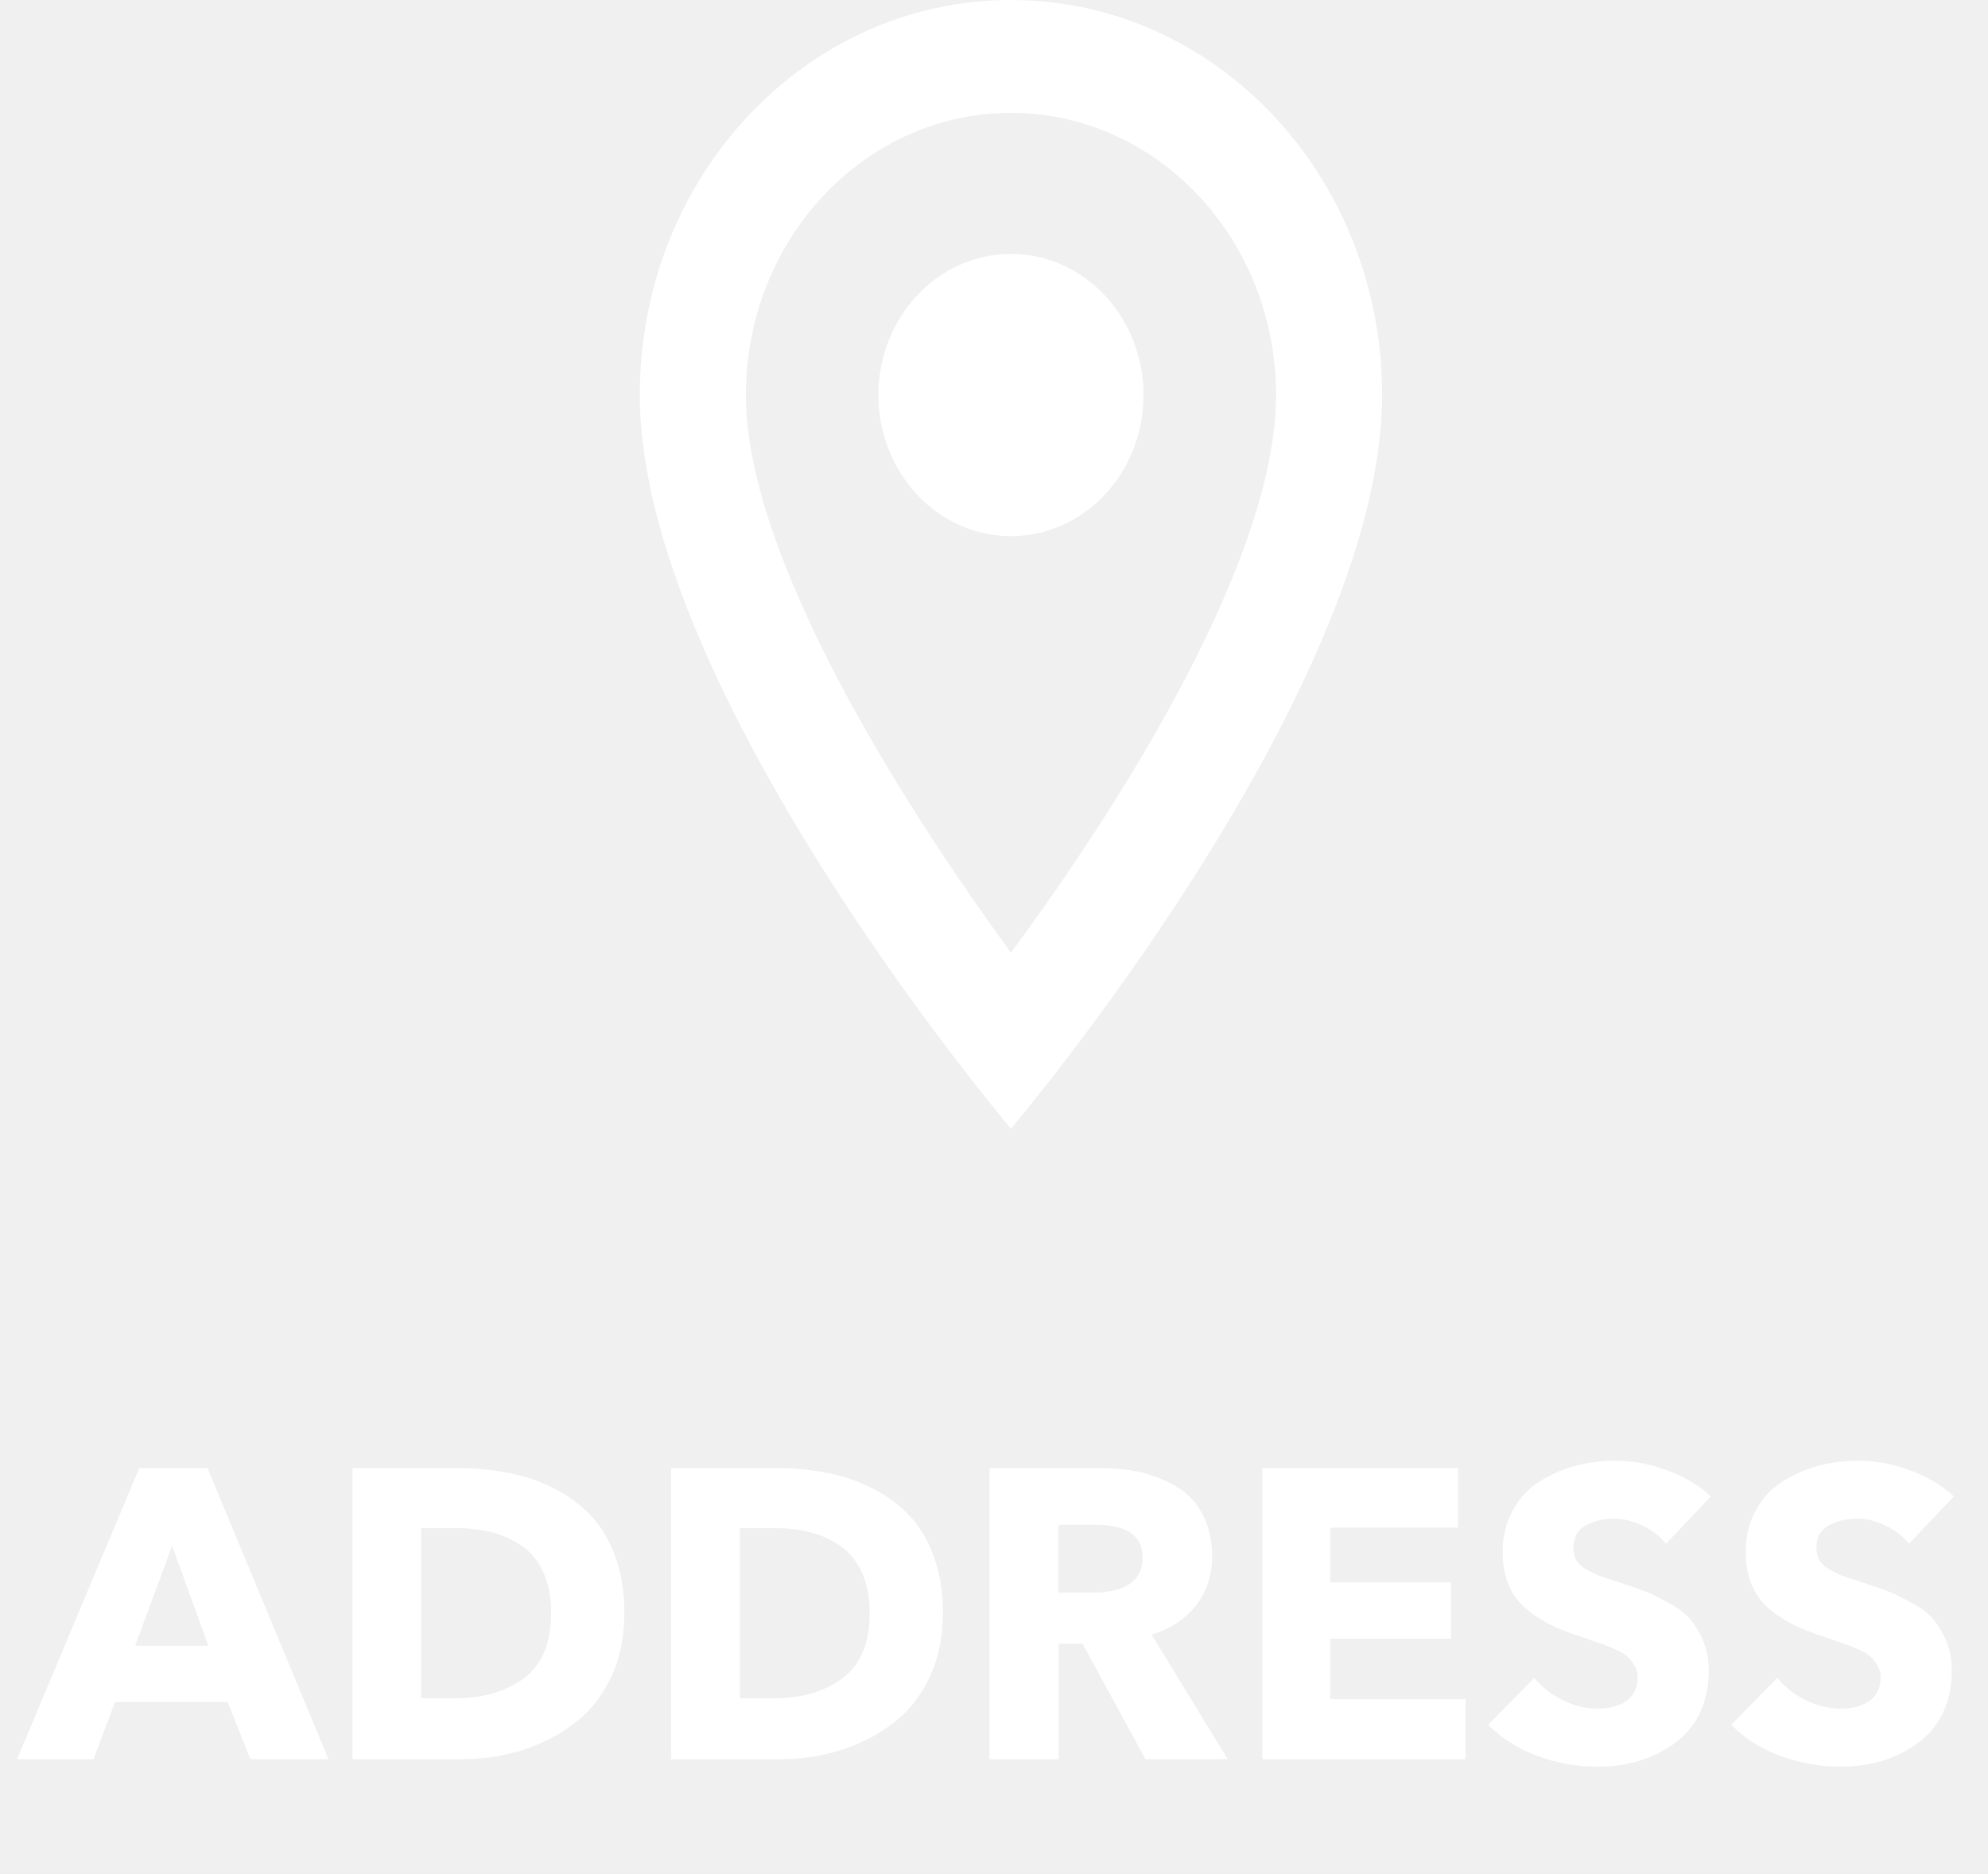
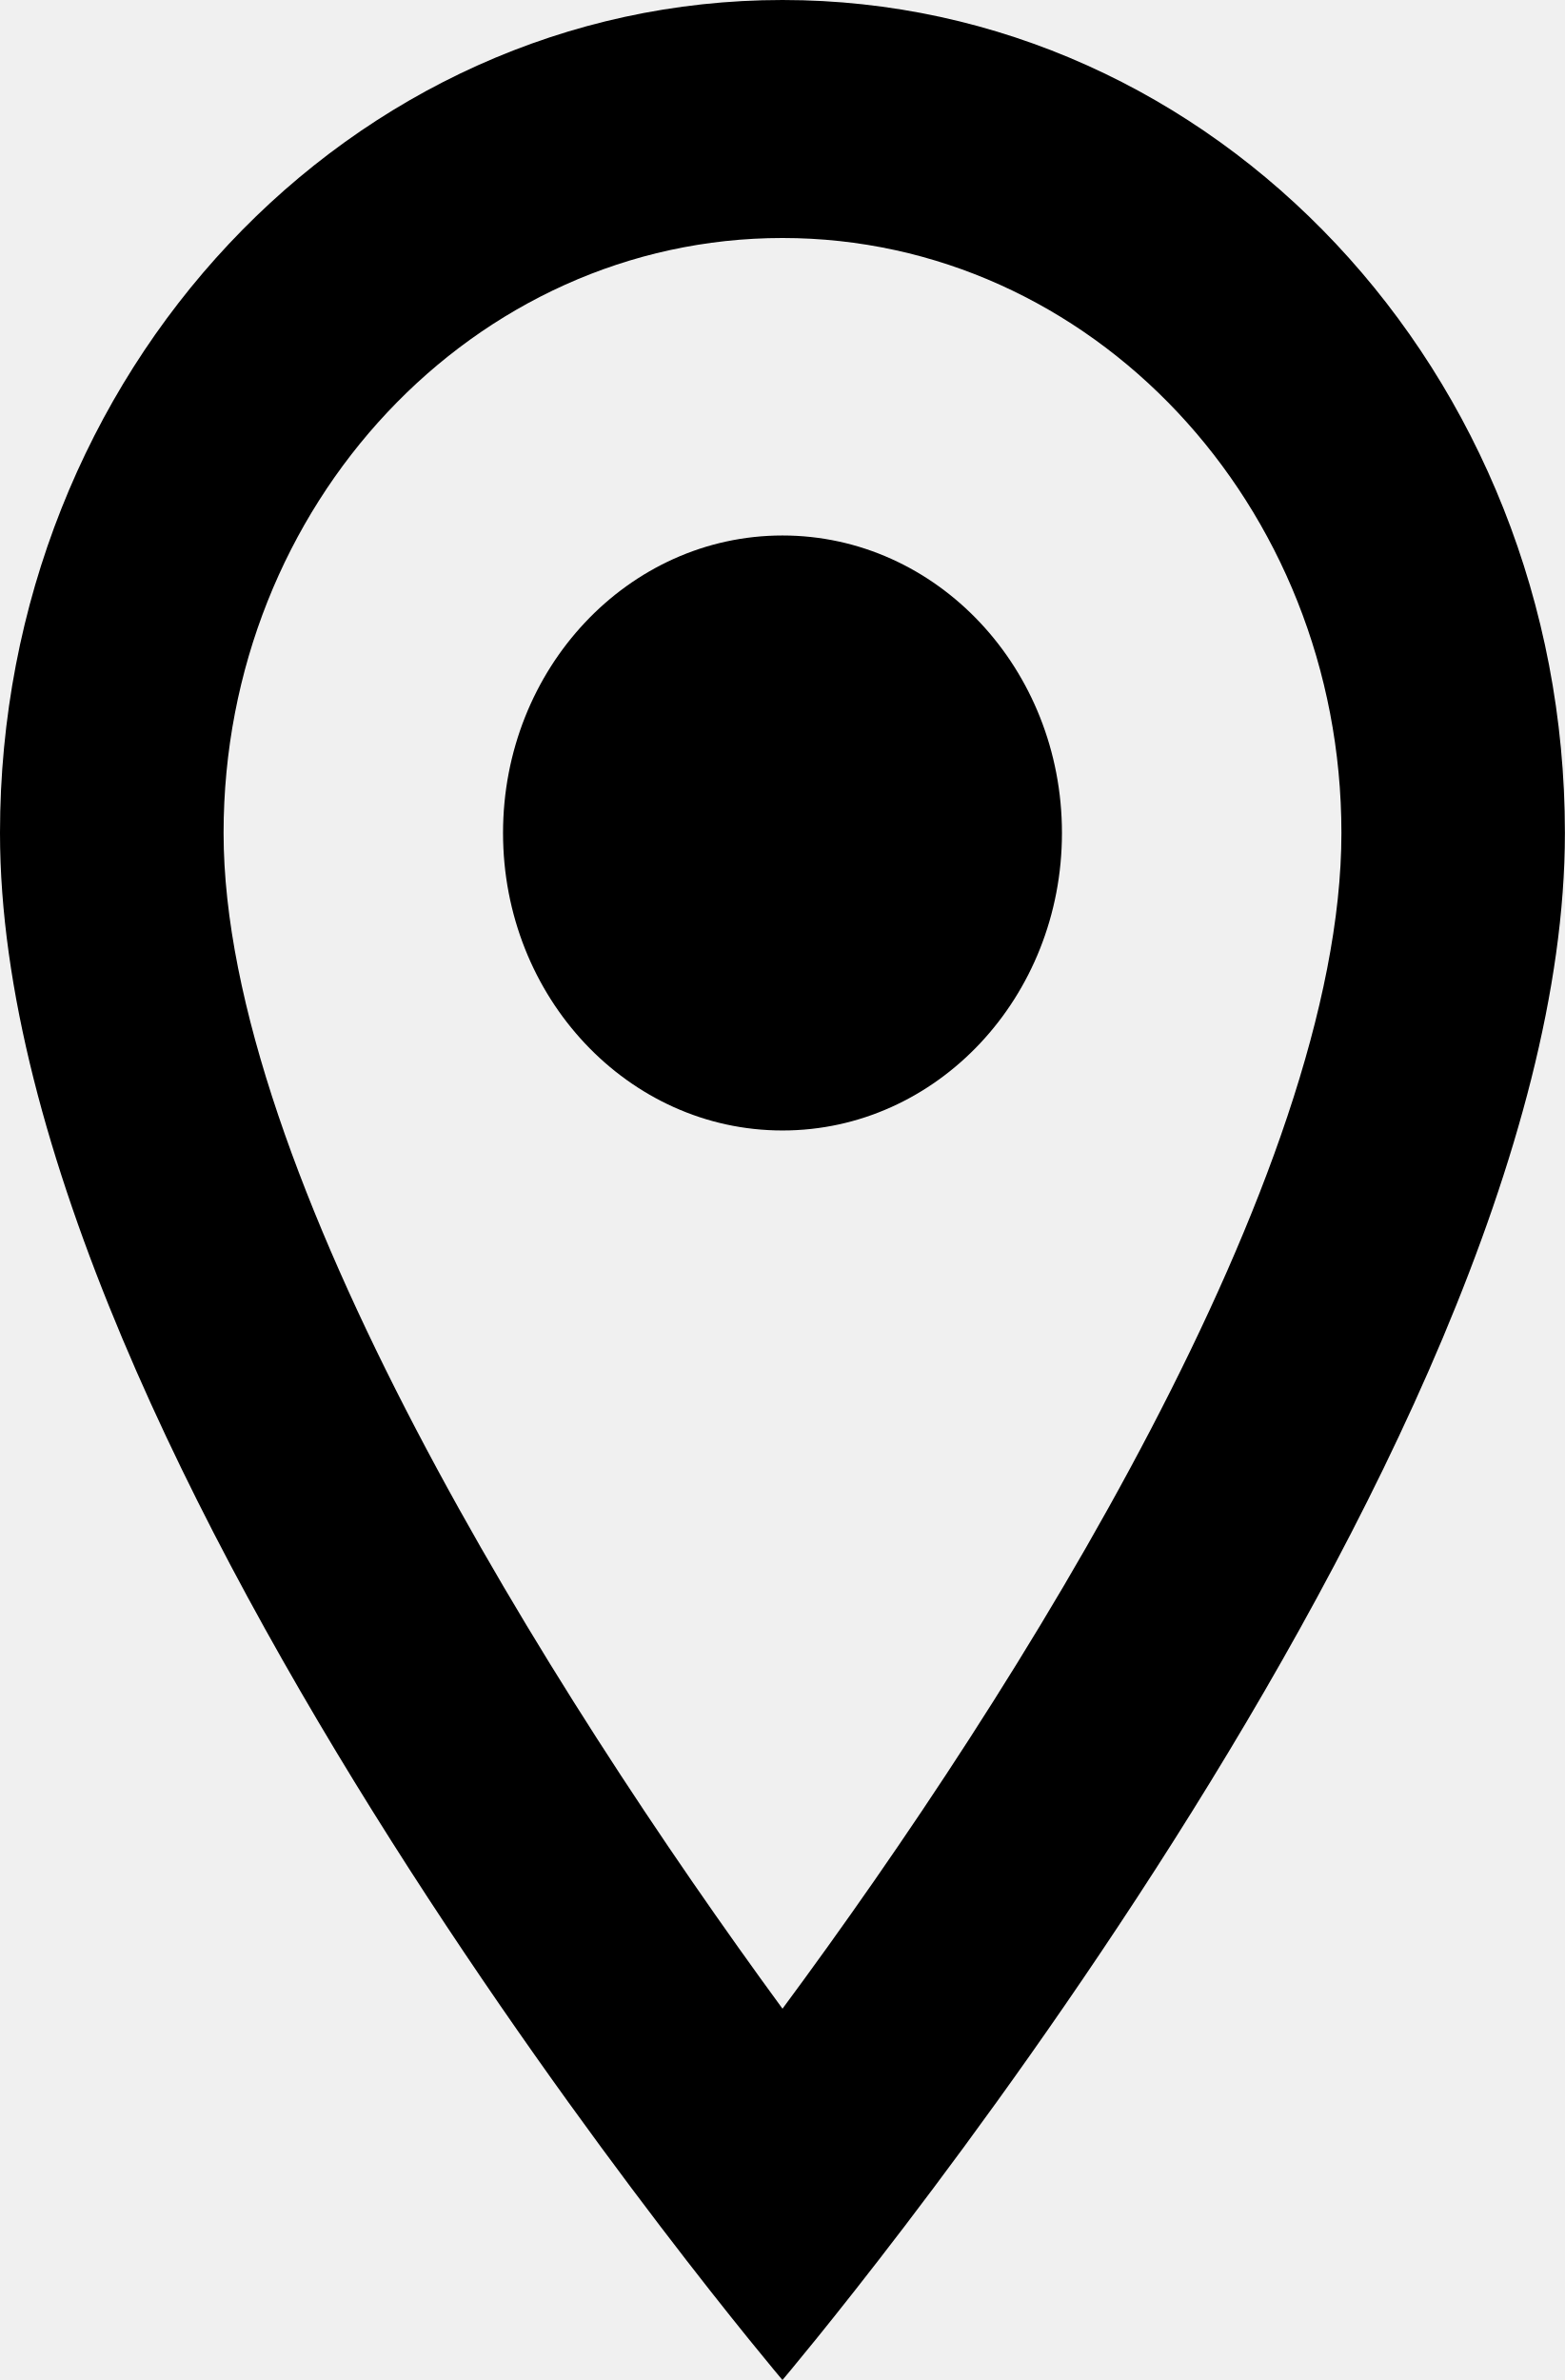
- <svg xmlns="http://www.w3.org/2000/svg" width="87" height="82" viewBox="0 0 87 82" fill="none">
-   <path d="M44.242 0C35.263 0 28 7.731 28 17.29C28 30.258 44.242 49.401 44.242 49.401C44.242 49.401 60.485 30.258 60.485 17.29C60.485 7.731 53.222 0 44.242 0ZM32.641 17.29C32.641 10.473 37.838 4.94 44.242 4.94C50.647 4.94 55.844 10.473 55.844 17.29C55.844 24.404 49.162 35.05 44.242 41.695C39.416 35.099 32.641 24.33 32.641 17.29Z" fill="white" />
-   <path d="M44.243 23.465C47.446 23.465 50.044 20.701 50.044 17.29C50.044 13.88 47.446 11.115 44.243 11.115C41.039 11.115 38.442 13.88 38.442 17.29C38.442 20.701 41.039 23.465 44.243 23.465Z" fill="white" />
-   <path d="M14.374 77H10.954L9.964 74.498H5.032L4.096 77H0.748L6.094 64.256H9.082L14.374 77ZM9.118 72.032L7.534 67.658L5.914 72.032H9.118ZM27.325 70.592C27.325 71.672 27.121 72.632 26.713 73.472C26.305 74.312 25.753 74.984 25.057 75.488C24.373 75.992 23.617 76.37 22.789 76.622C21.961 76.874 21.091 77 20.179 77H15.427V64.256H20.035C20.791 64.256 21.505 64.322 22.177 64.454C22.861 64.574 23.521 64.79 24.157 65.102C24.793 65.414 25.339 65.804 25.795 66.272C26.263 66.74 26.635 67.346 26.911 68.09C27.187 68.822 27.325 69.656 27.325 70.592ZM24.121 70.592C24.121 69.908 24.007 69.32 23.779 68.828C23.551 68.324 23.233 67.934 22.825 67.658C22.429 67.382 21.991 67.184 21.511 67.064C21.043 66.944 20.527 66.884 19.963 66.884H18.433V74.336H19.891C21.127 74.336 22.141 74.042 22.933 73.454C23.725 72.866 24.121 71.912 24.121 70.592ZM41.265 70.592C41.265 71.672 41.061 72.632 40.653 73.472C40.245 74.312 39.693 74.984 38.997 75.488C38.313 75.992 37.557 76.37 36.729 76.622C35.901 76.874 35.031 77 34.119 77H29.367V64.256H33.975C34.731 64.256 35.445 64.322 36.117 64.454C36.801 64.574 37.461 64.79 38.097 65.102C38.733 65.414 39.279 65.804 39.735 66.272C40.203 66.74 40.575 67.346 40.851 68.09C41.127 68.822 41.265 69.656 41.265 70.592ZM38.061 70.592C38.061 69.908 37.947 69.32 37.719 68.828C37.491 68.324 37.173 67.934 36.765 67.658C36.369 67.382 35.931 67.184 35.451 67.064C34.983 66.944 34.467 66.884 33.903 66.884H32.373V74.336H33.831C35.067 74.336 36.081 74.042 36.873 73.454C37.665 72.866 38.061 71.912 38.061 70.592ZM53.728 77H50.128L47.374 71.942H46.33V77H43.306V64.256H48.166C48.814 64.256 49.414 64.322 49.966 64.454C50.518 64.586 51.034 64.796 51.514 65.084C51.994 65.372 52.366 65.774 52.63 66.29C52.906 66.806 53.044 67.412 53.044 68.108C53.044 68.948 52.81 69.668 52.342 70.268C51.874 70.868 51.226 71.294 50.398 71.546L53.728 77ZM50.002 68.162C50.002 67.214 49.318 66.74 47.95 66.74H46.312V69.71H47.77C49.258 69.71 50.002 69.194 50.002 68.162ZM64.134 77H55.242V64.256H63.81V66.866H58.212V69.26H63.504V71.726H58.212V74.372H64.134V77ZM74.869 65.498L72.907 67.568C72.655 67.244 72.313 66.98 71.881 66.776C71.461 66.572 71.047 66.47 70.639 66.47C70.159 66.47 69.739 66.572 69.379 66.776C69.031 66.968 68.857 67.292 68.857 67.748C68.857 67.952 68.899 68.132 68.983 68.288C69.067 68.432 69.205 68.564 69.397 68.684C69.601 68.792 69.799 68.888 69.991 68.972C70.183 69.044 70.459 69.134 70.819 69.242C71.287 69.398 71.653 69.524 71.917 69.62C72.181 69.716 72.517 69.878 72.925 70.106C73.345 70.322 73.669 70.55 73.897 70.79C74.125 71.03 74.329 71.354 74.509 71.762C74.689 72.158 74.779 72.596 74.779 73.076C74.779 74.456 74.305 75.512 73.357 76.244C72.421 76.964 71.269 77.324 69.901 77.324C68.977 77.324 68.089 77.162 67.237 76.838C66.385 76.514 65.683 76.064 65.131 75.488L67.147 73.436C67.459 73.832 67.867 74.156 68.371 74.408C68.887 74.66 69.397 74.786 69.901 74.786C70.417 74.786 70.837 74.678 71.161 74.462C71.497 74.234 71.665 73.88 71.665 73.4C71.665 73.208 71.617 73.04 71.521 72.896C71.437 72.74 71.341 72.614 71.233 72.518C71.125 72.41 70.933 72.296 70.657 72.176C70.381 72.056 70.147 71.966 69.955 71.906C69.763 71.834 69.451 71.726 69.019 71.582C68.551 71.426 68.149 71.264 67.813 71.096C67.477 70.928 67.141 70.706 66.805 70.43C66.469 70.154 66.211 69.806 66.031 69.386C65.851 68.966 65.761 68.48 65.761 67.928C65.761 67.256 65.905 66.656 66.193 66.128C66.481 65.588 66.865 65.168 67.345 64.868C67.825 64.556 68.347 64.322 68.911 64.166C69.487 64.01 70.081 63.932 70.693 63.932C71.437 63.932 72.181 64.07 72.925 64.346C73.681 64.61 74.329 64.994 74.869 65.498ZM85.504 65.498L83.542 67.568C83.29 67.244 82.948 66.98 82.516 66.776C82.096 66.572 81.682 66.47 81.274 66.47C80.794 66.47 80.374 66.572 80.014 66.776C79.666 66.968 79.492 67.292 79.492 67.748C79.492 67.952 79.534 68.132 79.618 68.288C79.702 68.432 79.84 68.564 80.032 68.684C80.236 68.792 80.434 68.888 80.626 68.972C80.818 69.044 81.094 69.134 81.454 69.242C81.922 69.398 82.288 69.524 82.552 69.62C82.816 69.716 83.152 69.878 83.56 70.106C83.98 70.322 84.304 70.55 84.532 70.79C84.76 71.03 84.964 71.354 85.144 71.762C85.324 72.158 85.414 72.596 85.414 73.076C85.414 74.456 84.94 75.512 83.992 76.244C83.056 76.964 81.904 77.324 80.536 77.324C79.612 77.324 78.724 77.162 77.872 76.838C77.02 76.514 76.318 76.064 75.766 75.488L77.782 73.436C78.094 73.832 78.502 74.156 79.006 74.408C79.522 74.66 80.032 74.786 80.536 74.786C81.052 74.786 81.472 74.678 81.796 74.462C82.132 74.234 82.3 73.88 82.3 73.4C82.3 73.208 82.252 73.04 82.156 72.896C82.072 72.74 81.976 72.614 81.868 72.518C81.76 72.41 81.568 72.296 81.292 72.176C81.016 72.056 80.782 71.966 80.59 71.906C80.398 71.834 80.086 71.726 79.654 71.582C79.186 71.426 78.784 71.264 78.448 71.096C78.112 70.928 77.776 70.706 77.44 70.43C77.104 70.154 76.846 69.806 76.666 69.386C76.486 68.966 76.396 68.48 76.396 67.928C76.396 67.256 76.54 66.656 76.828 66.128C77.116 65.588 77.5 65.168 77.98 64.868C78.46 64.556 78.982 64.322 79.546 64.166C80.122 64.01 80.716 63.932 81.328 63.932C82.072 63.932 82.816 64.07 83.56 64.346C84.316 64.61 84.964 64.994 85.504 65.498Z" fill="white" />
+ <svg xmlns="http://www.w3.org/2000/svg" width="32.485" height="49.401" viewBox="0 0 32.485 49.401" fill="none" version="1.1" id="svg8">
+   <defs id="defs12" />
+   <path d="M 16.242,0 C 7.263,0 0,7.731 0,17.29 c 0,12.968 16.242,32.111 16.242,32.111 0,0 16.242,-19.143 16.242,-32.111 C 32.485,7.731 25.222,0 16.242,0 Z M 4.641,17.29 c 0,-6.817 5.198,-12.35 11.602,-12.35 6.404,0 11.602,5.533 11.602,12.35 0,7.114 -6.683,17.76 -11.602,24.404 C 11.416,35.099 4.641,24.33 4.641,17.29 Z" fill="white" id="path2" style="fill:#000000;fill-opacity:1" />
+   <path d="m 16.243,23.465 c 3.204,0 5.801,-2.765 5.801,-6.175 0,-3.41 -2.597,-6.175 -5.801,-6.175 -3.204,0 -5.801,2.765 -5.801,6.175 0,3.41 2.597,6.175 5.801,6.175 z" fill="white" id="path4" style="fill:#000000;fill-opacity:1" />
</svg>
